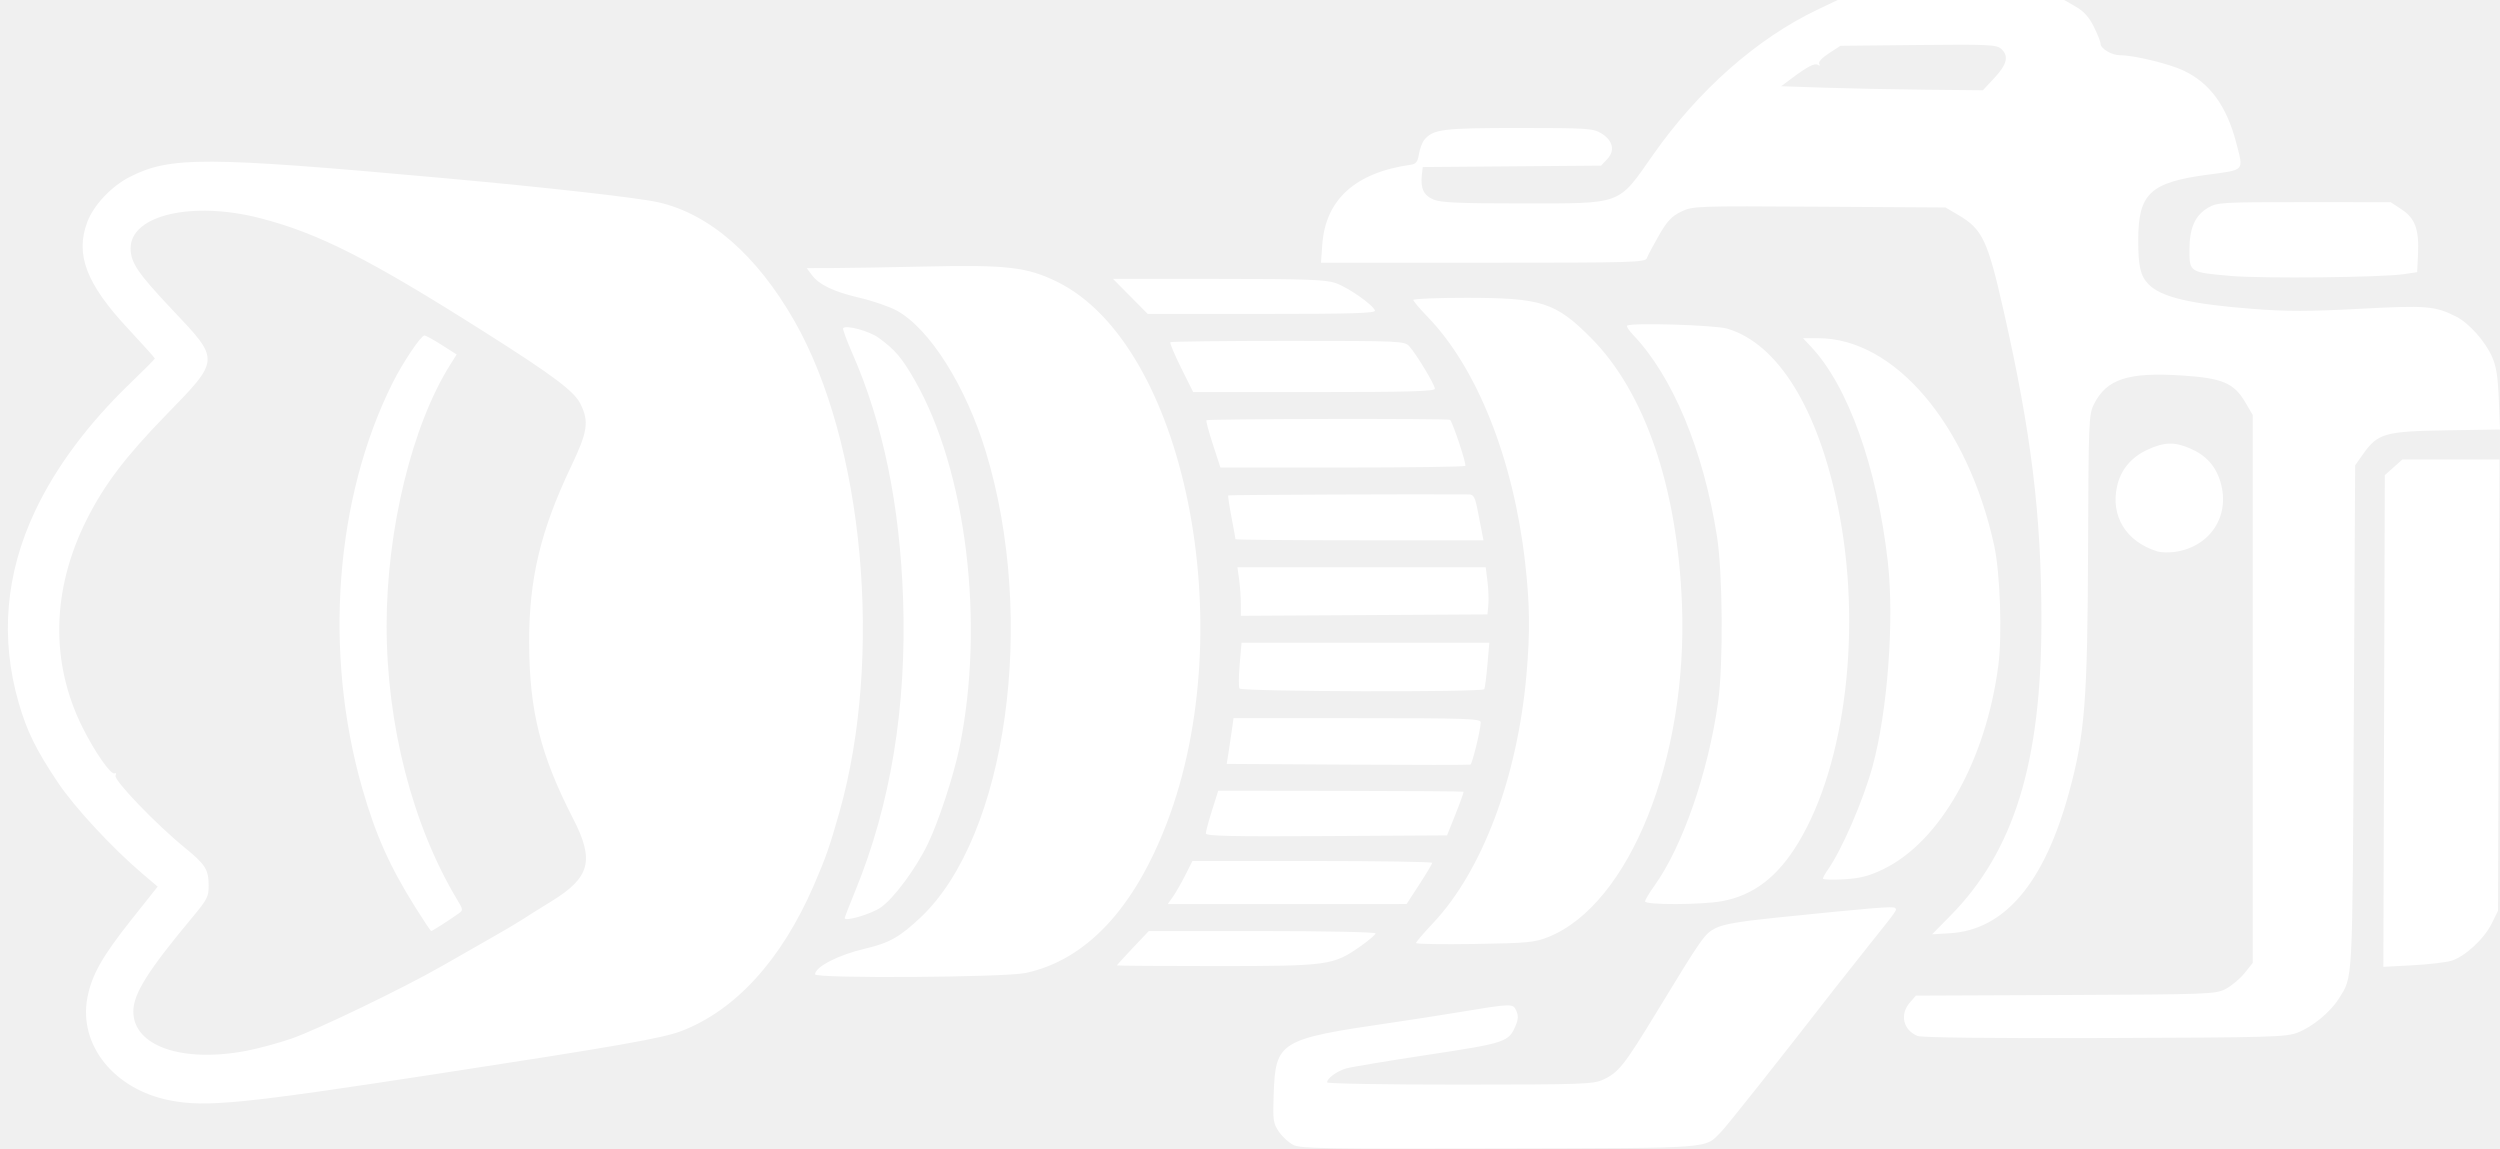
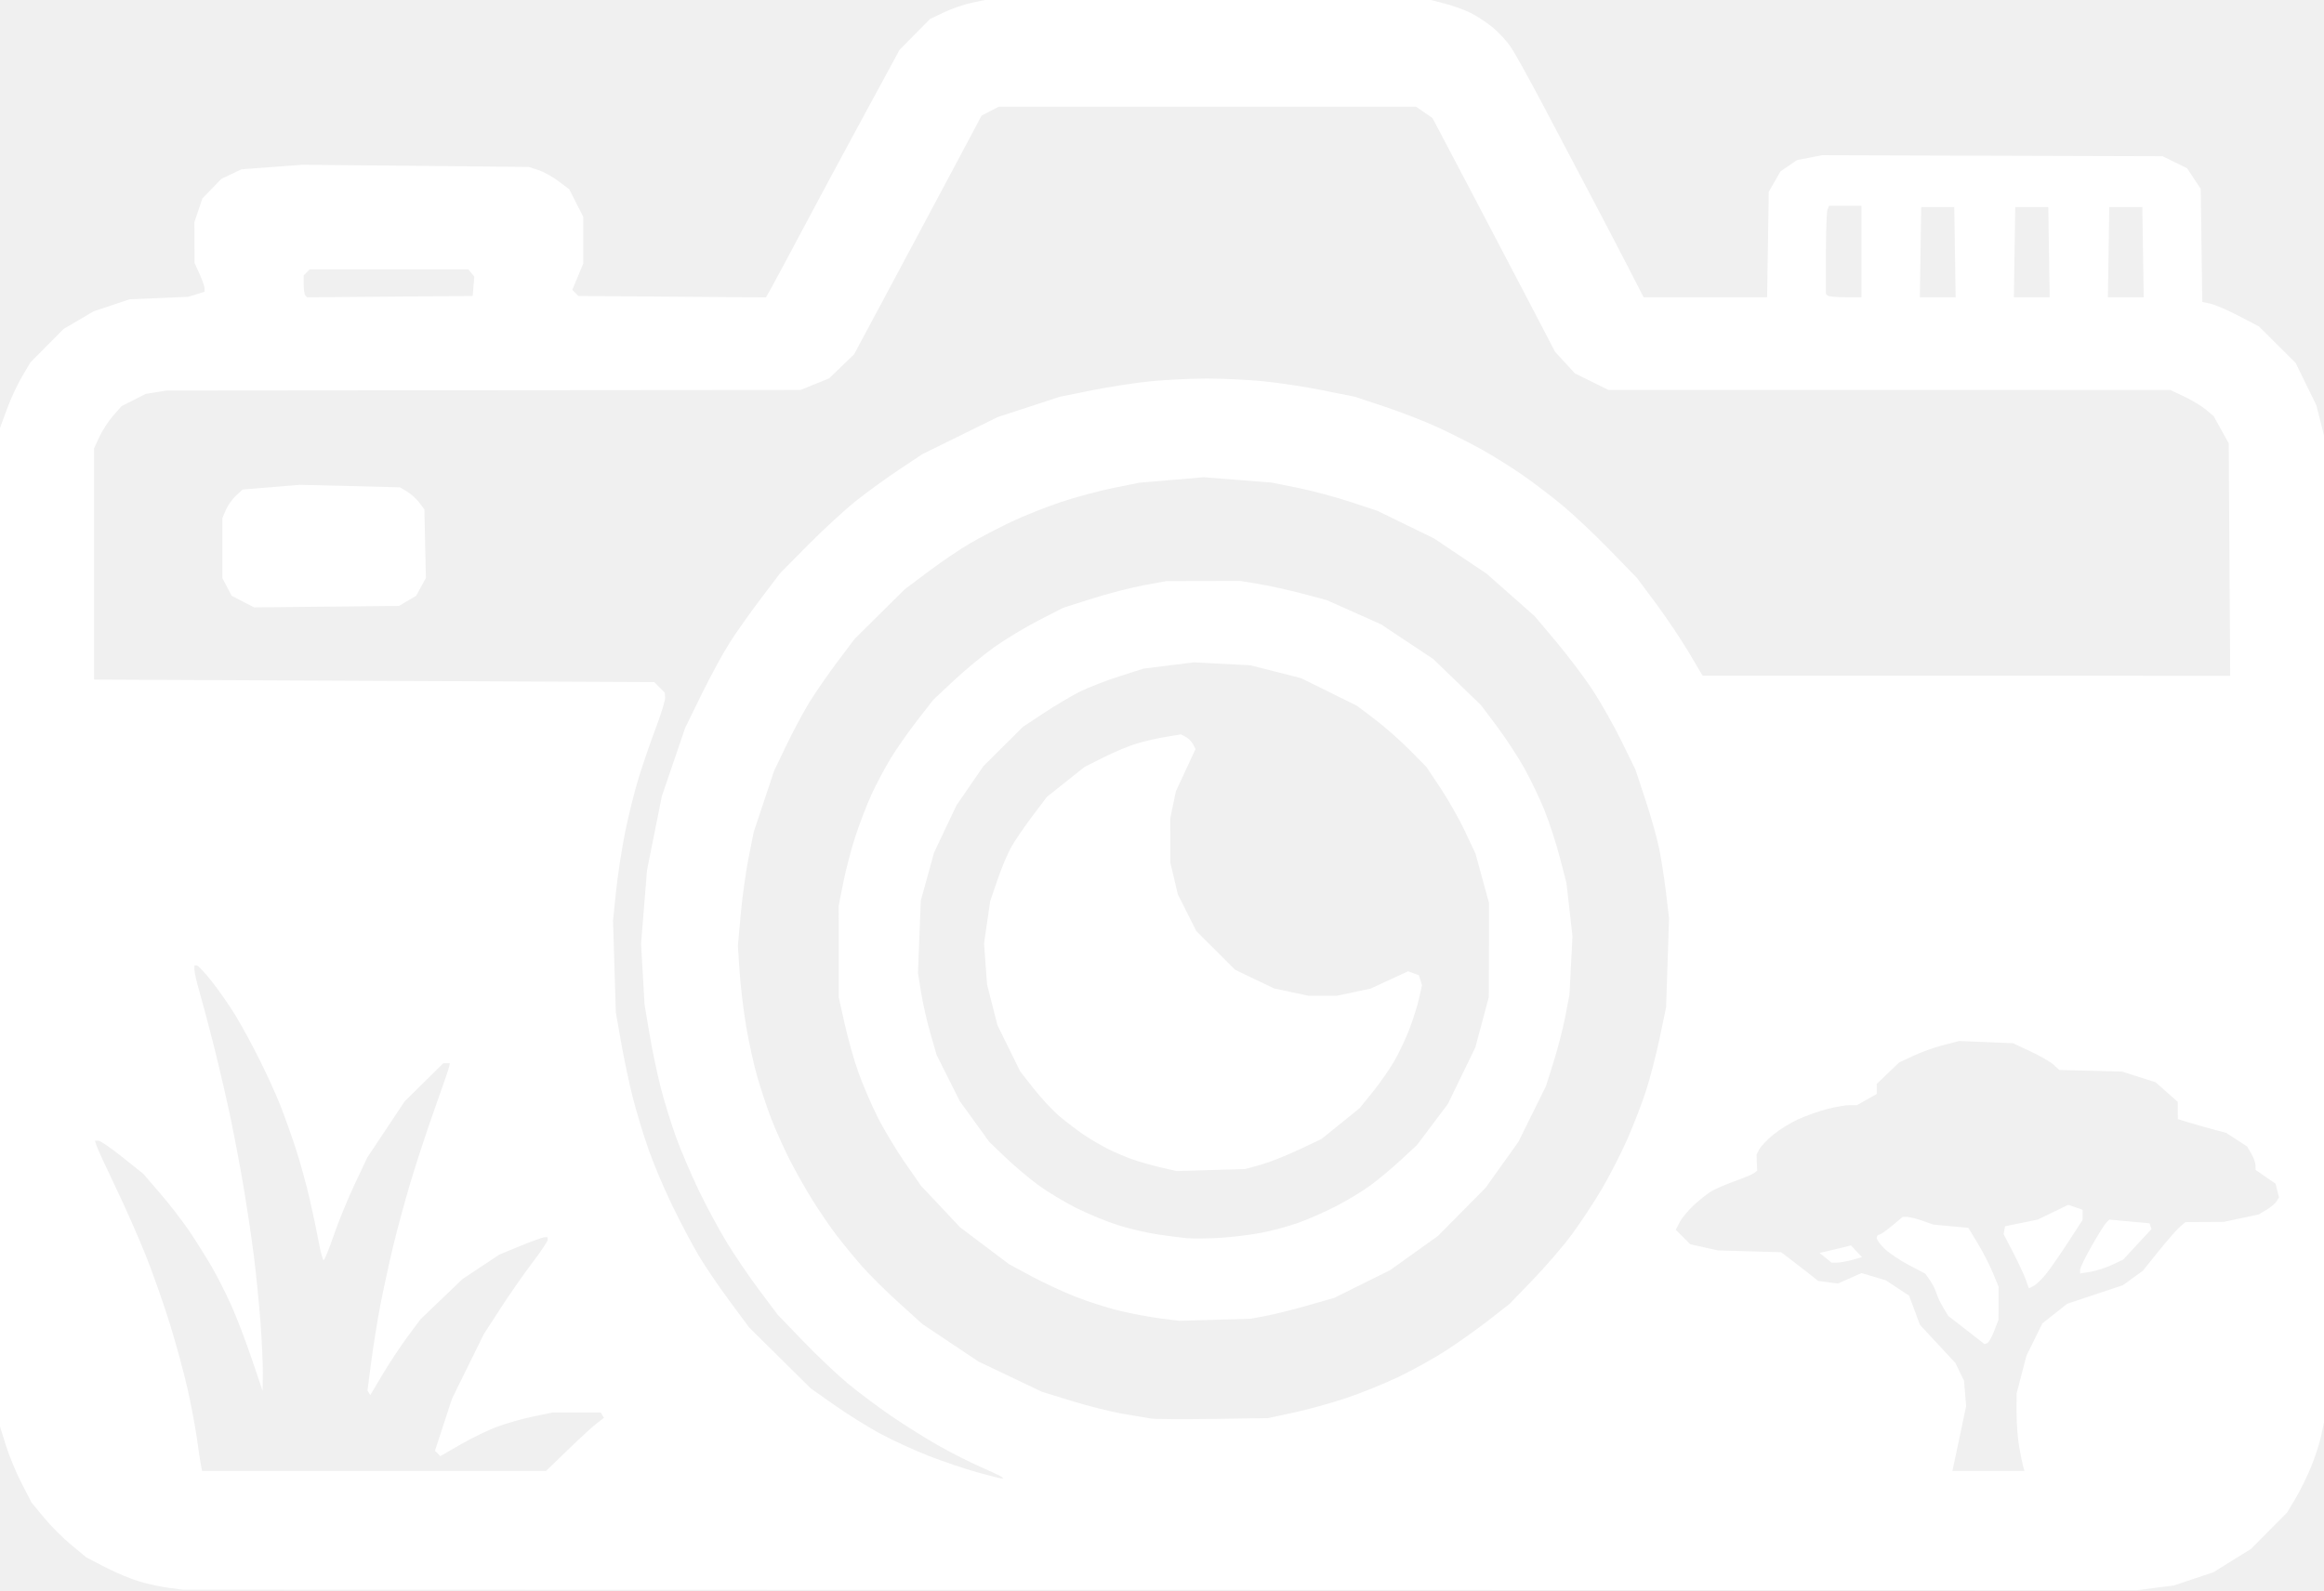
- <svg xmlns="http://www.w3.org/2000/svg" viewBox="-70.267 50.139 245.456 112.811">
-   <path fill="#ffffff" d="m 56.714,162.552 c -0.442,-0.223 -1.078,-0.806 -1.414,-1.296 -0.559,-0.816 -0.603,-1.119 -0.517,-3.617 0.182,-5.272 0.518,-5.478 11.597,-7.093 1.819,-0.265 4.736,-0.72 6.482,-1.009 5.344,-0.887 5.413,-0.889 5.742,-0.168 0.21,0.46 0.2,0.834 -0.037,1.406 -0.695,1.678 -0.934,1.759 -8.616,2.924 -3.93,0.596 -7.548,1.198 -8.04,1.34 -0.912,0.262 -1.881,0.968 -1.881,1.372 0,0.123 5.864,0.221 13.031,0.218 12.119,-0.005 13.105,-0.04 14.089,-0.496 1.489,-0.689 2.069,-1.421 5.166,-6.51 4.589,-7.544 4.771,-7.802 5.872,-8.363 0.74,-0.377 2.327,-0.653 5.837,-1.013 9.536,-0.978 11.585,-1.146 11.764,-0.967 0.213,0.213 0.299,0.09 -2.525,3.625 -1.208,1.512 -2.705,3.405 -3.326,4.205 -5.492,7.075 -10.671,13.608 -11.239,14.176 -1.654,1.654 -0.423,1.562 -21.736,1.62 -16.997,0.046 -19.548,0.002 -20.25,-0.352 z m -110.266,-4.369 c -5.498,-1.054 -9.038,-5.461 -8.129,-10.122 0.435,-2.231 1.457,-4.029 4.383,-7.712 l 2.51,-3.159 -1.527,-1.299 c -2.957,-2.517 -6.636,-6.487 -8.26,-8.914 -2.158,-3.225 -3.042,-5.02 -3.851,-7.813 -1.841,-6.352 -1.3,-12.711 1.604,-18.853 2.039,-4.313 5.201,-8.558 9.344,-12.545 1.328,-1.278 2.415,-2.372 2.415,-2.43 0,-0.058 -1.195,-1.389 -2.656,-2.956 -4.086,-4.384 -5.179,-7.258 -3.975,-10.452 0.621,-1.648 2.362,-3.497 4.154,-4.411 3.977,-2.029 7.347,-2.017 30.787,0.104 10.244,0.927 19.154,1.931 21.134,2.382 5.016,1.141 9.647,5.178 13.334,11.621 6.835,11.946 8.764,32.992 4.426,48.286 -0.962,3.391 -1.34,4.472 -2.51,7.167 -3.163,7.288 -7.662,12.238 -12.982,14.287 -1.859,0.716 -6.29,1.493 -24.062,4.22 -19.158,2.939 -22.587,3.28 -26.138,2.6 z m 7.472,-4.871 c 1.19,-0.226 3.197,-0.77 4.461,-1.211 2.535,-0.883 11.006,-4.97 14.734,-7.109 1.31,-0.751 3.453,-1.975 4.763,-2.718 1.31,-0.743 2.679,-1.55 3.043,-1.793 0.364,-0.243 1.694,-1.076 2.955,-1.851 3.804,-2.338 4.242,-4.008 2.128,-8.113 -3.212,-6.238 -4.298,-10.583 -4.318,-17.276 -0.019,-6.242 1.106,-10.976 4.102,-17.268 1.646,-3.457 1.793,-4.412 0.947,-6.159 -0.603,-1.246 -2.641,-2.777 -9.387,-7.052 -11.352,-7.194 -16.327,-9.719 -22.071,-11.201 -6.659,-1.718 -12.725,-0.307 -12.72,2.958 0.002,1.407 0.713,2.454 4.1,6.037 4.712,4.984 4.721,4.84 -0.653,10.362 -3.977,4.087 -6.071,6.857 -7.795,10.311 -3.412,6.836 -3.544,13.977 -0.378,20.323 1.226,2.457 2.812,4.722 3.157,4.509 0.131,-0.081 0.171,0.028 0.089,0.243 -0.17,0.444 4.006,4.788 6.77,7.04 2.06,1.679 2.36,2.15 2.372,3.727 0.009,1.089 -0.141,1.387 -1.523,3.043 -4.432,5.308 -5.868,7.589 -5.873,9.327 -0.01,3.399 4.78,5.07 11.098,3.872 z m 16.601,-14.076 c -2.54,-4.053 -3.909,-7.12 -5.218,-11.684 -3.822,-13.328 -2.683,-28.52 2.989,-39.844 0.984,-1.965 2.773,-4.63 3.109,-4.63 0.137,0 0.906,0.42 1.709,0.933 l 1.459,0.933 -0.628,0.995 c -3.743,5.93 -6.249,16.2 -6.249,25.613 0,9.746 2.539,19.613 6.927,26.919 0.61,1.016 0.61,1.023 0.084,1.399 -0.869,0.621 -2.53,1.681 -2.634,1.681 -0.053,0 -0.75,-1.042 -1.548,-2.315 z m 147.477,12.615 c -1.41,-0.574 -1.765,-2.119 -0.752,-3.278 l 0.595,-0.681 14.684,-0.061 c 14.098,-0.059 14.726,-0.082 15.719,-0.59 0.569,-0.291 1.403,-0.987 1.852,-1.546 l 0.817,-1.017 V 117.781 90.884 l -0.739,-1.257 c -1.103,-1.876 -2.24,-2.361 -6.14,-2.617 -5.366,-0.353 -7.473,0.332 -8.722,2.833 -0.494,0.989 -0.522,1.7 -0.567,14.138 -0.053,14.952 -0.309,18.234 -1.865,23.945 -2.428,8.908 -6.33,13.522 -11.707,13.842 l -1.746,0.104 1.79,-1.814 c 6.269,-6.354 8.956,-15.084 8.948,-29.073 -0.006,-10.266 -0.985,-18.28 -3.702,-30.288 -1.583,-6.996 -2.081,-8.052 -4.465,-9.453 l -1.248,-0.734 -12.397,-0.076 c -12.192,-0.075 -12.417,-0.067 -13.563,0.488 -0.928,0.449 -1.372,0.922 -2.179,2.325 -0.558,0.968 -1.088,1.969 -1.179,2.224 -0.155,0.434 -1.163,0.463 -16.084,0.463 H 59.43 l 0.128,-1.786 c 0.317,-4.419 3.253,-7.069 8.674,-7.831 0.529,-0.074 0.692,-0.284 0.816,-1.045 0.085,-0.524 0.323,-1.155 0.529,-1.404 0.868,-1.047 1.799,-1.164 9.296,-1.163 6.709,9.19e-4 7.279,0.038 8.071,0.521 1.151,0.702 1.382,1.691 0.592,2.532 l -0.604,0.643 -8.755,0.07 -8.755,0.07 -0.087,0.76 c -0.152,1.328 0.178,2.029 1.146,2.433 0.719,0.3 2.521,0.379 8.656,0.377 9.995,-0.003 9.399,0.218 12.912,-4.792 4.425,-6.31 10.169,-11.386 16.081,-14.209 l 2.038,-0.973 h 11.113 11.113 l 1.125,0.645 c 0.801,0.459 1.316,1.027 1.786,1.97 0.363,0.729 0.661,1.474 0.661,1.656 0,0.502 1.085,1.154 1.922,1.154 1.362,0 4.805,0.832 6.23,1.506 2.6,1.229 4.242,3.487 5.185,7.131 0.717,2.769 0.871,2.599 -2.797,3.089 -5.674,0.758 -6.836,1.852 -6.836,6.437 0,2.559 0.214,3.49 0.988,4.3 1.229,1.286 4.106,1.969 10.302,2.445 3.316,0.255 5.486,0.253 10.431,-0.011 6.593,-0.351 7.442,-0.282 9.516,0.776 1.243,0.634 2.818,2.402 3.5,3.928 0.412,0.921 0.576,1.954 0.664,4.184 l 0.118,2.961 -5.258,0.082 c -6.03,0.094 -6.745,0.296 -8.169,2.311 l -0.794,1.124 -0.133,24.782 c -0.143,26.557 -0.078,25.349 -1.477,27.588 -0.823,1.316 -2.579,2.762 -4.043,3.329 -1.129,0.437 -2.621,0.479 -18.953,0.531 -11.116,0.036 -17.965,-0.04 -18.365,-0.203 z m 7.564,-94.077 c 1.24,-1.331 1.424,-2.141 0.646,-2.844 -0.448,-0.405 -1.252,-0.442 -8.136,-0.372 l -7.639,0.078 -1.134,0.737 c -0.669,0.434 -1.059,0.859 -0.951,1.033 0.114,0.184 0.063,0.222 -0.134,0.1 -0.323,-0.199 -1.016,0.165 -2.675,1.406 l -0.926,0.693 4.233,0.143 c 2.328,0.078 6.785,0.168 9.903,0.198 l 5.67,0.056 z M 9.759,145.805 c 0,-0.74 2.309,-1.923 4.942,-2.534 2.335,-0.542 3.404,-1.147 5.449,-3.085 8.439,-8.001 11.394,-29.218 6.368,-45.714 C 24.551,88.017 20.989,82.383 17.766,80.629 17.05,80.239 15.412,79.675 14.126,79.375 11.562,78.777 10.146,78.096 9.416,77.108 l -0.475,-0.644 2.724,-0.009 c 1.498,-0.005 5.525,-0.072 8.948,-0.148 7.996,-0.179 9.977,0.052 12.929,1.507 12.505,6.161 18.117,33.838 10.767,53.097 -3.234,8.474 -7.97,13.505 -13.895,14.761 -2.046,0.434 -20.655,0.553 -20.655,0.132 z m 29.634,-0.879 c 2.19e-4,-0.036 0.704,-0.81 1.565,-1.72 l 1.565,-1.654 h 11.135 c 6.124,0 11.135,0.102 11.135,0.226 0,0.124 -0.685,0.706 -1.521,1.293 -2.646,1.855 -3.123,1.92 -14.137,1.92 -5.358,0 -9.741,-0.03 -9.741,-0.066 z m 124.414,-23.995 0.072,-24.137 0.864,-0.772 0.864,-0.772 h 4.766 4.766 l -0.073,22.159 -0.073,22.159 -0.627,1.262 c -0.751,1.513 -2.647,3.254 -3.971,3.646 -0.527,0.156 -2.241,0.353 -3.808,0.438 l -2.85,0.153 z m -95.046,21.797 c 0,-0.102 0.755,-0.986 1.679,-1.964 4.82,-5.11 8.277,-14.296 9.161,-24.346 0.372,-4.224 0.338,-6.957 -0.136,-11.113 -1.151,-10.086 -4.712,-19.046 -9.559,-24.05 -0.775,-0.8 -1.409,-1.55 -1.409,-1.667 0,-0.116 2.351,-0.21 5.226,-0.209 7.367,0.004 8.739,0.445 12.201,3.92 5.3,5.319 8.487,14.618 8.947,26.107 0.608,15.164 -5.163,29.548 -13.133,32.737 -1.325,0.53 -2.021,0.596 -7.221,0.678 -3.165,0.05 -5.755,0.009 -5.755,-0.093 z m -56.092,-2.448 c 0,-0.08 0.467,-1.285 1.038,-2.678 3.474,-8.474 5.048,-18.062 4.695,-28.593 -0.31,-9.248 -1.98,-17.352 -4.981,-24.171 -0.57,-1.295 -0.978,-2.414 -0.907,-2.485 0.327,-0.327 2.592,0.298 3.506,0.966 1.606,1.174 2.264,1.95 3.521,4.146 5.085,8.887 6.909,23.908 4.386,36.121 -0.565,2.737 -2.067,7.291 -3.113,9.443 -1.177,2.421 -3.334,5.328 -4.605,6.207 -0.937,0.648 -3.541,1.416 -3.541,1.045 z m 32.227,-2.101 c 0.282,-0.4 0.828,-1.353 1.213,-2.117 l 0.7,-1.389 h 11.77 c 6.473,0 11.77,0.082 11.77,0.181 0,0.1 -0.566,1.051 -1.257,2.113 l -1.257,1.932 -11.726,0.003 -11.726,0.003 z M 91.251,138.642 c 0,-0.145 0.413,-0.839 0.918,-1.541 2.755,-3.834 5.289,-11.147 6.251,-18.038 0.517,-3.704 0.456,-12.668 -0.11,-16.26 -1.339,-8.491 -4.352,-15.721 -8.252,-19.806 -0.391,-0.41 -0.65,-0.806 -0.576,-0.88 0.32,-0.32 8.647,-0.07 9.864,0.296 4.94,1.487 8.851,7.792 10.835,17.468 2.4,11.704 0.817,25.192 -3.871,32.974 -2.035,3.378 -4.393,5.188 -7.511,5.764 -1.98,0.366 -7.548,0.384 -7.548,0.024 z m 17.462,-2.241 c 0,-0.105 0.223,-0.508 0.496,-0.894 1.355,-1.918 3.46,-6.78 4.369,-10.095 1.483,-5.405 2.155,-14.384 1.505,-20.11 -1.051,-9.267 -3.89,-17.233 -7.519,-21.099 l -0.807,-0.86 h 1.479 c 7.511,0 14.698,8.467 17.294,20.373 0.583,2.673 0.792,8.792 0.402,11.774 -1.223,9.366 -5.736,17.333 -11.334,20.009 -1.394,0.666 -2.234,0.879 -3.835,0.973 -1.128,0.066 -2.051,0.034 -2.051,-0.072 z m -60.589,-4.438 c 6.5e-5,-0.183 0.274,-1.201 0.609,-2.262 l 0.609,-1.929 12.008,0.016 c 6.604,0.009 12.038,0.046 12.076,0.083 0.037,0.037 -0.312,1.017 -0.777,2.178 l -0.844,2.11 -11.84,0.069 c -9.384,0.055 -11.84,-3.1e-4 -11.84,-0.265 z m 13.923,-6.752 -11.873,-0.069 0.18,-1.122 c 0.099,-0.617 0.249,-1.628 0.334,-2.246 L 50.842,120.65 h 12.135 c 10.793,0 12.135,0.045 12.135,0.411 0,0.698 -0.824,4.077 -1.013,4.15 -0.098,0.038 -5.521,0.038 -12.051,1.7e-4 z m -10.618,-7.475 c -0.091,-0.148 -0.083,-1.219 0.019,-2.381 l 0.184,-2.113 h 12.164 12.164 l -0.19,2.183 c -0.104,1.201 -0.243,2.272 -0.308,2.381 -0.187,0.314 -23.839,0.245 -24.034,-0.07 z m 0.135,-8.291 c 0,-0.636 -0.076,-1.709 -0.168,-2.384 l -0.168,-1.228 h 12.188 12.188 l 0.173,1.389 c 0.095,0.764 0.134,1.806 0.085,2.315 l -0.088,0.926 -12.105,0.069 -12.105,0.069 z m 89.957,-5.176 c -3.036,-0.95 -4.577,-3.444 -3.934,-6.367 0.358,-1.628 1.373,-2.856 2.978,-3.604 1.635,-0.761 2.658,-0.796 4.176,-0.141 1.59,0.686 2.533,1.725 3.005,3.313 0.988,3.323 -1.016,6.375 -4.504,6.86 -0.582,0.081 -1.357,0.054 -1.722,-0.06 z m -90.486,-1.191 c 0,-0.06 -0.177,-1.034 -0.393,-2.164 -0.216,-1.13 -0.358,-2.091 -0.314,-2.135 0.059,-0.059 19.327,-0.136 23.624,-0.095 0.474,0.004 0.608,0.256 0.879,1.659 0.176,0.909 0.373,1.922 0.438,2.249 l 0.118,0.595 H 63.21 c -6.697,0 -12.176,-0.049 -12.176,-0.109 z m -2.218,-9.305 c -0.407,-1.248 -0.692,-2.317 -0.635,-2.374 0.138,-0.139 23.781,-0.18 23.92,-0.041 0.283,0.283 1.639,4.381 1.497,4.523 -0.089,0.089 -5.536,0.163 -12.102,0.163 H 49.556 Z m -3.122,-7.52 c -0.652,-1.31 -1.127,-2.441 -1.054,-2.514 0.072,-0.072 5.273,-0.132 11.556,-0.132 11.089,0 11.438,0.016 11.903,0.529 0.698,0.772 2.513,3.781 2.513,4.167 1.17e-4,0.26 -2.549,0.331 -11.866,0.331 H 46.881 Z m -4.979,-7.011 -1.705,-1.72 h 10.33 c 8.521,0 10.535,0.07 11.502,0.4 1.229,0.419 3.7,2.142 3.886,2.709 0.085,0.261 -2.252,0.331 -11.1,0.331 H 42.42 Z M 148.798,77.234 c -4.092,-0.352 -4.101,-0.357 -4.101,-2.549 5e-4,-2.172 0.55,-3.407 1.852,-4.164 0.879,-0.511 1.355,-0.538 9.417,-0.535 l 8.491,0.004 1.088,0.72 c 1.318,0.872 1.713,1.972 1.593,4.432 l -0.084,1.72 -1.323,0.196 c -2.183,0.323 -13.811,0.444 -16.933,0.176 z" />
+ <svg xmlns="http://www.w3.org/2000/svg" width="241.961mm" height="165.613mm" viewBox="0 0 241.961 165.613" version="1.1" id="svg1" xml:space="preserve">
+   <defs id="defs1" />
+   <g id="layer1" transform="translate(10.59369,-81.70397)">
+     <path style="fill:#ffffff;fill-opacity:1" d="m 7.001,247.074 c -0.8,-0.104 -2.17,-0.397 -3.043,-0.651 -0.873,-0.254 -2.48,-0.924 -3.572,-1.491 l -1.984,-1.03 -1.561,-1.288 c -0.859,-0.708 -2.141,-1.99 -2.849,-2.849 l -1.288,-1.561 -1.029,-1.984 c -0.566,-1.091 -1.308,-2.877 -1.649,-3.969 l -0.62,-1.984 v -51.991 -51.991 l 0.709,-1.941 c 0.39,-1.067 1.104,-2.608 1.587,-3.424 l 0.879,-1.483 1.72,-1.735 1.72,-1.735 1.572,-0.923 1.572,-0.923 1.868,-0.623 1.868,-0.623 3.043,-0.129 3.043,-0.129 0.86,-0.264 0.86,-0.264 v -0.347 c 0,-0.191 -0.236,-0.866 -0.523,-1.501 l -0.523,-1.153 -0.006,-2.136 -0.006,-2.136 0.418,-1.228 0.418,-1.228 0.982,-1.012 0.982,-1.012 1.047,-0.5 1.047,-0.5 3.175,-0.236 3.175,-0.236 11.774,0.113 11.774,0.113 0.986,0.313 c 0.542,0.172 1.495,0.696 2.117,1.164 l 1.131,0.851 0.728,1.435 0.728,1.435 v 2.431 2.431 l -0.57,1.371 -0.57,1.371 0.318,0.318 0.318,0.318 9.76,0.075 9.76,0.075 0.639,-1.134 c 0.351,-0.624 1.742,-3.217 3.091,-5.764 1.349,-2.547 4.194,-7.84 6.323,-11.763 l 3.871,-7.133 1.587,-1.604 1.587,-1.604 1.455,-0.691 c 0.8,-0.38 2.086,-0.824 2.857,-0.986 l 1.402,-0.295 h 23.215 23.215 l 1.519,0.396 c 0.835,0.218 2.021,0.649 2.635,0.958 0.614,0.309 1.622,0.972 2.24,1.473 0.618,0.501 1.466,1.409 1.884,2.019 0.418,0.609 1.923,3.31 3.343,6.003 1.421,2.692 3.681,6.978 5.022,9.525 1.342,2.547 3.127,5.97 3.968,7.607 l 1.529,2.977 h 6.429 6.429 l 0.085,-5.49 0.085,-5.49 0.609,-1.063 0.609,-1.063 0.86,-0.589 0.86,-0.589 1.309,-0.255 1.309,-0.255 17.727,0.054 17.727,0.054 1.274,0.627 1.274,0.627 0.71,1.072 0.71,1.072 0.08,5.889 0.08,5.889 0.846,0.177 c 0.465,0.098 1.792,0.671 2.948,1.275 l 2.102,1.097 1.912,1.901 1.912,1.901 1.077,2.2 1.077,2.2 0.4,1.577 0.4,1.577 v 51.393 51.393 l -0.299,1.392 c -0.164,0.766 -0.631,2.208 -1.036,3.205 -0.406,0.997 -1.135,2.481 -1.62,3.298 l -0.882,1.484 -1.88,1.895 -1.88,1.895 -1.957,1.216 -1.957,1.216 -2.054,0.687 -2.054,0.687 -1.915,0.249 -1.915,0.249 -101.732,-0.026 -101.732,-0.026 z M 93.711,235.53 c -0.089,-0.089 -1.069,-0.556 -2.177,-1.038 -1.109,-0.482 -3.11,-1.495 -4.446,-2.252 -1.337,-0.757 -3.562,-2.153 -4.944,-3.103 -1.382,-0.95 -3.41,-2.471 -4.505,-3.381 -1.095,-0.91 -3.179,-2.887 -4.63,-4.394 l -2.638,-2.74 -1.885,-2.512 c -1.037,-1.381 -2.574,-3.643 -3.416,-5.025 -0.842,-1.382 -2.174,-3.861 -2.961,-5.507 -0.787,-1.647 -1.837,-4.118 -2.335,-5.493 -0.498,-1.374 -1.202,-3.659 -1.567,-5.076 -0.364,-1.417 -0.894,-3.946 -1.177,-5.62 l -0.515,-3.043 -0.182,-3.175 -0.182,-3.175 0.31,-3.836 0.31,-3.836 0.767,-3.836 0.767,-3.836 1.219,-3.572 1.219,-3.572 1.681,-3.44 c 0.924,-1.892 2.25,-4.333 2.947,-5.424 0.696,-1.091 2.165,-3.169 3.265,-4.618 l 1.999,-2.633 2.91,-2.94 c 1.601,-1.617 3.863,-3.696 5.027,-4.62 1.164,-0.924 3.188,-2.39 4.498,-3.259 l 2.381,-1.579 3.916,-1.927 3.916,-1.927 3.228,-1.055 3.228,-1.055 3.307,-0.671 c 1.819,-0.369 4.608,-0.797 6.198,-0.952 1.59,-0.155 4.218,-0.281 5.841,-0.281 1.623,0 4.251,0.126 5.841,0.281 1.59,0.155 4.378,0.579 6.198,0.944 l 3.307,0.663 3.113,1.032 c 1.712,0.568 4.213,1.54 5.556,2.16 1.344,0.62 3.395,1.657 4.56,2.304 1.164,0.647 3.069,1.835 4.233,2.64 1.164,0.805 3.069,2.257 4.233,3.226 1.164,0.969 3.375,3.057 4.914,4.64 l 2.797,2.879 1.973,2.652 c 1.085,1.459 2.625,3.751 3.421,5.093 l 1.447,2.441 27.461,1.8e-4 27.461,1.7e-4 -0.076,-12.105 -0.076,-12.105 -0.782,-1.411 -0.782,-1.411 -0.806,-0.682 c -0.443,-0.375 -1.461,-0.99 -2.261,-1.366 l -1.455,-0.684 -29.241,-9.5e-4 -29.241,-9.5e-4 -1.748,-0.86 -1.748,-0.86 -1.036,-1.125 -1.036,-1.125 -2.549,-4.895 c -1.402,-2.692 -4.273,-8.169 -6.38,-12.171 l -3.831,-7.276 -0.859,-0.595 -0.859,-0.595 -21.723,4.1e-4 -21.723,4.1e-4 -0.891,0.463 -0.891,0.463 -3.026,5.689 c -1.664,3.129 -4.653,8.725 -6.641,12.435 l -3.615,6.747 -1.3,1.251 -1.3,1.251 -1.486,0.601 -1.486,0.601 -32.987,0.029 -32.987,0.029 -1.1,0.176 -1.1,0.176 -1.259,0.638 -1.259,0.638 -0.874,0.996 c -0.481,0.548 -1.125,1.538 -1.431,2.2 l -0.557,1.204 v 12.039 12.039 l 29.163,0.132 29.163,0.132 0.549,0.55 0.549,0.55 0.034,0.509 c 0.019,0.28 -0.416,1.699 -0.966,3.155 -0.55,1.455 -1.35,3.777 -1.778,5.159 -0.428,1.382 -1.066,3.942 -1.418,5.689 -0.352,1.746 -0.78,4.534 -0.951,6.195 l -0.312,3.02 0.146,4.785 0.146,4.785 0.547,3.11 c 0.301,1.711 0.844,4.28 1.206,5.709 0.362,1.429 1.09,3.84 1.617,5.356 0.527,1.517 1.653,4.186 2.502,5.932 0.849,1.746 2.079,4.076 2.732,5.178 0.653,1.102 2.107,3.245 3.231,4.763 l 2.043,2.76 3.209,3.175 3.209,3.175 2.442,1.72 c 1.343,0.946 3.484,2.285 4.758,2.976 1.274,0.691 3.566,1.743 5.094,2.338 1.528,0.595 3.79,1.361 5.027,1.701 1.237,0.341 2.358,0.628 2.491,0.639 l 0.243,0.019 z m -79.017,-91.175 -1.171,-0.606 -0.483,-0.922 -0.483,-0.922 v -3.121 -3.121 l 0.363,-0.851 c 0.2,-0.468 0.674,-1.138 1.054,-1.488 l 0.691,-0.637 2.981,-0.246 2.981,-0.246 5.208,0.13 5.208,0.13 0.745,0.445 c 0.41,0.245 0.983,0.762 1.274,1.15 l 0.529,0.705 0.078,3.572 0.078,3.572 -0.505,0.926 -0.505,0.926 -0.896,0.529 -0.896,0.529 -7.541,0.076 -7.541,0.076 z m 33.83,88.348 c 1.246,-1.208 2.604,-2.453 3.016,-2.768 l 0.75,-0.572 -0.17,-0.275 -0.17,-0.275 h -2.509 -2.509 l -2.023,0.418 c -1.113,0.23 -2.804,0.71 -3.759,1.067 -0.955,0.357 -2.673,1.191 -3.818,1.853 l -2.082,1.204 -0.279,-0.279 -0.279,-0.279 0.89,-2.72 0.89,-2.72 1.657,-3.363 1.657,-3.363 1.747,-2.693 c 0.961,-1.481 2.455,-3.622 3.319,-4.758 0.865,-1.136 1.572,-2.191 1.572,-2.345 v -0.28 l -0.331,0.005 c -0.182,0.003 -1.31,0.408 -2.507,0.901 l -2.176,0.896 -1.925,1.277 -1.925,1.277 -2.19,2.098 -2.19,2.098 -1.337,1.803 c -0.735,0.992 -1.91,2.767 -2.611,3.946 l -1.274,2.143 -0.147,-0.238 -0.147,-0.238 0.389,-2.974 c 0.214,-1.636 0.633,-4.246 0.93,-5.801 0.297,-1.555 0.884,-4.273 1.304,-6.04 0.42,-1.767 1.256,-4.863 1.859,-6.879 0.603,-2.017 1.735,-5.452 2.514,-7.635 0.78,-2.183 1.454,-4.147 1.497,-4.366 l 0.079,-0.397 h -0.336 -0.336 l -2.01,1.984 -2.01,1.984 -1.945,2.92 -1.945,2.92 -1.319,2.797 c -0.726,1.539 -1.712,3.945 -2.191,5.348 -0.479,1.403 -0.948,2.551 -1.04,2.551 -0.093,1.6e-4 -0.314,-0.803 -0.492,-1.786 -0.178,-0.982 -0.61,-3.036 -0.961,-4.564 -0.351,-1.528 -1.009,-3.909 -1.463,-5.292 -0.454,-1.382 -1.171,-3.394 -1.595,-4.47 -0.423,-1.076 -1.399,-3.219 -2.168,-4.763 -0.769,-1.543 -1.91,-3.64 -2.535,-4.658 -0.625,-1.019 -1.727,-2.596 -2.448,-3.506 -0.721,-0.91 -1.42,-1.654 -1.553,-1.654 h -0.242 v 0.464 c 0,0.255 0.241,1.297 0.536,2.315 0.295,1.018 0.947,3.472 1.449,5.453 0.502,1.981 1.266,5.255 1.697,7.276 0.431,2.021 1.083,5.461 1.449,7.643 0.366,2.183 0.845,5.397 1.064,7.144 0.219,1.746 0.522,4.776 0.673,6.734 0.151,1.957 0.266,4.398 0.254,5.424 l -0.021,1.865 -1.119,-3.307 c -0.616,-1.819 -1.565,-4.308 -2.109,-5.532 -0.544,-1.224 -1.48,-3.069 -2.079,-4.101 -0.599,-1.032 -1.652,-2.71 -2.341,-3.728 -0.688,-1.019 -2.043,-2.771 -3.011,-3.894 l -1.759,-2.041 -2.161,-1.729 c -1.188,-0.951 -2.322,-1.729 -2.519,-1.729 h -0.359 l 0.165,0.521 c 0.091,0.287 0.981,2.221 1.978,4.299 0.997,2.078 2.416,5.293 3.155,7.144 0.738,1.851 1.869,5.066 2.513,7.144 0.644,2.078 1.476,5.148 1.849,6.821 0.374,1.673 0.809,3.995 0.967,5.159 0.158,1.164 0.343,2.385 0.41,2.712 l 0.122,0.595 h 17.903 17.903 z m 151.524,1.733 c -0.074,-0.255 -0.261,-1.169 -0.415,-2.033 -0.154,-0.863 -0.277,-2.471 -0.275,-3.572 l 0.005,-2.002 0.509,-1.96 0.509,-1.961 0.831,-1.689 0.831,-1.689 1.294,-1.023 1.294,-1.023 2.9,-0.966 2.9,-0.966 1.038,-0.752 1.038,-0.752 1.671,-2.077 c 0.919,-1.142 1.918,-2.282 2.221,-2.534 l 0.55,-0.457 1.984,-0.011 1.984,-0.011 1.814,-0.384 1.814,-0.384 0.804,-0.471 c 0.442,-0.259 0.923,-0.661 1.069,-0.893 l 0.265,-0.422 -0.178,-0.71 -0.178,-0.71 -1.041,-0.72 -1.041,-0.72 -0.01,-0.488 c -0.006,-0.269 -0.205,-0.818 -0.443,-1.221 l -0.433,-0.733 -1.089,-0.708 -1.089,-0.708 -1.455,-0.388 c -0.8,-0.214 -1.931,-0.536 -2.514,-0.717 l -1.058,-0.329 -0.009,-0.898 -0.009,-0.898 -1.15,-1.02 -1.15,-1.02 -1.752,-0.558 -1.752,-0.558 -3.267,-0.082 -3.267,-0.082 -0.569,-0.534 c -0.313,-0.294 -1.396,-0.921 -2.405,-1.393 l -1.836,-0.859 -2.797,-0.115 -2.797,-0.115 -1.661,0.425 c -0.913,0.234 -2.325,0.74 -3.136,1.123 l -1.475,0.698 -1.16,1.112 -1.16,1.112 v 0.526 0.526 l -1.028,0.578 -1.028,0.578 h -0.768 c -0.423,0 -1.478,0.184 -2.345,0.409 -0.867,0.225 -2.223,0.705 -3.014,1.066 -0.79,0.361 -1.951,1.078 -2.58,1.593 -0.629,0.515 -1.28,1.193 -1.448,1.507 l -0.305,0.57 0.032,0.843 0.032,0.843 -0.322,0.245 c -0.177,0.135 -1.085,0.516 -2.018,0.848 -0.933,0.332 -2.034,0.809 -2.447,1.06 -0.413,0.251 -1.226,0.896 -1.807,1.434 -0.581,0.537 -1.241,1.335 -1.467,1.771 l -0.411,0.794 0.751,0.751 0.751,0.751 1.443,0.322 1.443,0.322 3.288,0.094 3.288,0.094 0.982,0.741 c 0.54,0.408 1.408,1.079 1.928,1.493 l 0.946,0.751 1.029,0.138 1.029,0.138 1.23,-0.544 1.23,-0.544 1.268,0.377 1.268,0.377 1.21,0.801 1.21,0.801 0.566,1.519 0.566,1.519 1.842,1.984 1.842,1.984 0.452,0.926 0.452,0.926 0.108,1.323 0.108,1.323 -0.586,2.778 c -0.322,1.528 -0.644,3.046 -0.715,3.373 l -0.129,0.595 h 3.753 3.753 z m -5.915,-14.221 -1.885,-1.464 -0.518,-0.855 c -0.285,-0.471 -0.607,-1.153 -0.715,-1.517 -0.108,-0.364 -0.414,-0.969 -0.678,-1.345 l -0.481,-0.684 -1.667,-0.873 c -0.917,-0.48 -2.054,-1.238 -2.527,-1.683 -0.473,-0.446 -0.86,-0.965 -0.86,-1.155 0,-0.19 0.108,-0.345 0.24,-0.345 0.132,0 0.738,-0.417 1.348,-0.926 l 1.108,-0.926 h 0.471 c 0.259,0 0.979,0.179 1.601,0.399 l 1.13,0.399 1.818,0.169 1.818,0.169 0.972,1.601 c 0.535,0.88 1.244,2.262 1.577,3.07 l 0.605,1.47 -0.008,1.72 -0.008,1.72 -0.449,1.169 c -0.247,0.643 -0.574,1.211 -0.728,1.262 l -0.279,0.093 z m 6.2,-5.208 c -0.171,-0.483 -0.765,-1.757 -1.319,-2.832 l -1.007,-1.954 0.079,-0.404 0.079,-0.404 1.696,-0.346 1.696,-0.346 1.593,-0.771 1.593,-0.771 0.745,0.26 0.745,0.26 v 0.529 0.529 l -1.489,2.29 c -0.819,1.259 -1.843,2.738 -2.275,3.286 -0.432,0.548 -1.019,1.122 -1.305,1.275 l -0.52,0.278 z m 5.636,-1.049 c 0,-0.204 0.541,-1.321 1.202,-2.481 0.661,-1.161 1.347,-2.256 1.524,-2.434 l 0.322,-0.324 2.093,0.192 2.093,0.192 0.1,0.302 0.1,0.302 -1.47,1.588 -1.47,1.588 -1.173,0.552 c -0.645,0.303 -1.656,0.629 -2.246,0.723 l -1.073,0.172 z m -26.495,-1.262 -0.625,-0.507 0.794,-0.18 c 0.437,-0.099 1.171,-0.276 1.633,-0.392 l 0.839,-0.212 0.577,0.614 0.577,0.614 -1.02,0.283 c -0.561,0.156 -1.274,0.284 -1.586,0.285 l -0.566,0.001 z m -55.393,16.127 c 1.455,-0.313 3.896,-0.986 5.424,-1.494 1.528,-0.508 4,-1.507 5.493,-2.219 1.493,-0.712 3.755,-1.972 5.027,-2.799 1.272,-0.827 3.265,-2.248 4.429,-3.157 l 2.117,-1.653 2.414,-2.501 c 1.328,-1.375 3.154,-3.499 4.058,-4.718 0.904,-1.219 2.313,-3.353 3.13,-4.742 0.818,-1.389 2.011,-3.716 2.651,-5.171 0.641,-1.455 1.513,-3.709 1.937,-5.008 0.425,-1.299 1.073,-3.799 1.441,-5.556 l 0.669,-3.194 0.153,-4.638 0.153,-4.638 -0.31,-2.626 c -0.17,-1.444 -0.492,-3.524 -0.715,-4.622 -0.223,-1.098 -0.873,-3.404 -1.444,-5.125 l -1.039,-3.129 -1.45,-2.957 c -0.797,-1.626 -2.155,-4.028 -3.018,-5.338 -0.862,-1.31 -2.57,-3.572 -3.795,-5.027 l -2.227,-2.646 -2.497,-2.206 -2.497,-2.206 -2.744,-1.841 -2.744,-1.841 -2.945,-1.435 -2.945,-1.435 -2.778,-0.919 c -1.528,-0.505 -4.001,-1.167 -5.497,-1.47 l -2.719,-0.55 -3.544,-0.279 -3.544,-0.279 -3.36,0.287 -3.36,0.287 -2.68,0.543 c -1.474,0.298 -3.93,0.959 -5.458,1.468 -1.528,0.509 -3.859,1.437 -5.179,2.063 -1.321,0.625 -3.261,1.639 -4.311,2.253 -1.051,0.614 -3.006,1.939 -4.346,2.946 l -2.435,1.83 -2.607,2.583 -2.607,2.583 -1.791,2.381 c -0.985,1.31 -2.302,3.215 -2.927,4.233 -0.625,1.019 -1.706,3.043 -2.404,4.498 l -1.268,2.646 -1.056,3.175 -1.056,3.175 -0.529,2.646 c -0.291,1.455 -0.663,4.125 -0.826,5.933 l -0.297,3.287 0.178,2.666 c 0.098,1.466 0.402,4.007 0.675,5.645 0.274,1.638 0.8,4.03 1.17,5.314 0.37,1.285 1.018,3.235 1.441,4.334 0.423,1.099 1.264,2.981 1.868,4.183 0.604,1.202 1.702,3.15 2.439,4.33 0.737,1.179 1.868,2.832 2.512,3.673 0.645,0.841 1.81,2.26 2.589,3.153 0.779,0.894 2.526,2.627 3.881,3.853 l 2.464,2.228 2.916,1.95 2.916,1.95 3.301,1.574 3.301,1.574 3.043,0.941 c 1.673,0.518 4.055,1.119 5.292,1.337 1.237,0.218 2.606,0.449 3.043,0.514 0.437,0.065 3.354,0.081 6.482,0.036 l 5.689,-0.083 z m -13.845,-9.81 c -1.066,-0.134 -2.965,-0.488 -4.219,-0.786 -1.254,-0.298 -3.358,-0.969 -4.676,-1.492 -1.318,-0.523 -3.406,-1.497 -4.641,-2.165 l -2.245,-1.214 -2.545,-1.917 -2.545,-1.917 -2.032,-2.16 -2.032,-2.16 -1.679,-2.416 c -0.923,-1.329 -2.215,-3.487 -2.871,-4.797 -0.655,-1.31 -1.554,-3.408 -1.996,-4.662 -0.443,-1.254 -1.08,-3.517 -1.415,-5.027 l -0.61,-2.747 -9.1e-4,-4.763 -9e-4,-4.763 0.469,-2.381 c 0.258,-1.31 0.822,-3.468 1.253,-4.796 0.431,-1.328 1.186,-3.295 1.676,-4.371 0.49,-1.076 1.398,-2.787 2.018,-3.803 0.62,-1.016 1.873,-2.805 2.786,-3.977 l 1.659,-2.13 2.102,-1.971 c 1.156,-1.084 3.043,-2.645 4.194,-3.469 1.151,-0.824 3.245,-2.09 4.654,-2.812 l 2.561,-1.314 2.995,-0.952 c 1.647,-0.524 4.066,-1.15 5.376,-1.391 l 2.381,-0.439 3.836,-0.008 3.836,-0.008 1.984,0.328 c 1.091,0.18 3.115,0.628 4.498,0.995 l 2.514,0.667 2.834,1.264 2.834,1.264 2.722,1.81 2.722,1.81 2.478,2.392 2.478,2.392 1.649,2.195 c 0.907,1.207 2.195,3.172 2.863,4.366 0.668,1.194 1.62,3.183 2.116,4.42 0.496,1.237 1.212,3.44 1.59,4.895 l 0.688,2.646 0.315,2.778 0.315,2.778 -0.157,3.043 -0.157,3.043 -0.431,2.249 c -0.237,1.237 -0.788,3.38 -1.223,4.763 l -0.792,2.514 -1.44,2.91 -1.44,2.91 -1.7,2.381 -1.7,2.381 -2.486,2.514 -2.486,2.514 -2.489,1.779 -2.489,1.779 -2.911,1.445 -2.911,1.445 -2.778,0.794 c -1.528,0.437 -3.492,0.926 -4.365,1.087 l -1.587,0.294 -3.704,0.105 -3.704,0.105 z m 10.365,-8.892 c 1.142,-0.214 2.928,-0.692 3.969,-1.064 1.041,-0.371 2.831,-1.16 3.98,-1.754 1.148,-0.593 2.756,-1.57 3.572,-2.172 0.816,-0.601 2.233,-1.787 3.148,-2.635 l 1.664,-1.542 1.612,-2.145 1.612,-2.145 1.426,-2.94 1.426,-2.94 0.701,-2.616 0.701,-2.616 0.013,-4.895 0.013,-4.895 -0.702,-2.568 -0.702,-2.568 -1.077,-2.297 c -0.592,-1.264 -1.743,-3.299 -2.557,-4.522 l -1.48,-2.225 -1.761,-1.783 c -0.968,-0.98 -2.594,-2.413 -3.613,-3.184 l -1.852,-1.402 -2.91,-1.44 -2.91,-1.44 -2.646,-0.672 -2.646,-0.672 -2.939,-0.153 -2.939,-0.153 -2.618,0.327 -2.618,0.327 -2.514,0.801 c -1.382,0.44 -3.228,1.157 -4.101,1.592 -0.873,0.435 -2.568,1.439 -3.767,2.232 l -2.179,1.441 -2.054,2.042 -2.054,2.042 -1.408,2.049 -1.408,2.049 -1.162,2.452 -1.162,2.452 -0.692,2.504 -0.692,2.504 -0.148,3.769 -0.148,3.769 0.33,2.051 c 0.181,1.128 0.619,3.05 0.972,4.27 l 0.642,2.219 1.205,2.402 1.205,2.402 1.537,2.126 1.536,2.126 1.681,1.608 c 0.925,0.885 2.455,2.178 3.401,2.873 0.946,0.696 2.732,1.773 3.969,2.395 1.237,0.622 3.201,1.429 4.366,1.795 1.164,0.366 3.01,0.798 4.101,0.96 1.091,0.162 2.461,0.339 3.043,0.393 0.582,0.054 2.07,0.042 3.307,-0.026 1.237,-0.068 3.184,-0.299 4.326,-0.513 z m -10.279,-6.82 c -0.873,-0.202 -2.183,-0.571 -2.91,-0.82 -0.728,-0.249 -1.918,-0.753 -2.646,-1.119 -0.728,-0.366 -1.859,-1.03 -2.514,-1.474 -0.655,-0.444 -1.771,-1.292 -2.481,-1.883 -0.71,-0.591 -1.933,-1.894 -2.717,-2.894 l -1.427,-1.82 -1.188,-2.414 -1.188,-2.414 -0.539,-2.117 -0.539,-2.117 -0.157,-2.142 -0.157,-2.142 0.321,-2.196 0.321,-2.196 0.756,-2.224 c 0.416,-1.223 1.077,-2.784 1.469,-3.467 0.392,-0.684 1.381,-2.128 2.199,-3.21 l 1.487,-1.967 1.956,-1.554 1.956,-1.554 2.031,-1.021 c 1.117,-0.562 2.69,-1.213 3.496,-1.447 0.806,-0.234 2.153,-0.538 2.992,-0.675 l 1.527,-0.248 0.49,0.262 c 0.269,0.144 0.61,0.486 0.756,0.759 l 0.266,0.497 -1.026,2.209 -1.026,2.209 -0.292,1.402 -0.292,1.402 0.004,2.302 0.004,2.302 0.39,1.655 0.39,1.655 0.965,1.917 0.965,1.917 2.015,2.012 2.015,2.012 2.033,0.975 2.033,0.975 1.803,0.382 1.803,0.382 h 1.455 1.455 l 1.763,-0.374 1.763,-0.374 1.956,-0.904 1.956,-0.904 0.558,0.206 0.558,0.206 0.164,0.515 0.164,0.515 -0.282,1.288 c -0.155,0.708 -0.593,2.121 -0.972,3.14 -0.38,1.019 -1.103,2.566 -1.607,3.44 -0.504,0.873 -1.529,2.345 -2.277,3.27 l -1.36,1.683 -1.984,1.603 -1.984,1.603 -2.381,1.125 c -1.31,0.619 -3.096,1.323 -3.969,1.565 l -1.587,0.439 -3.572,0.105 -3.572,0.105 z m -71.619,-91.783 0.083,-1.011 -0.314,-0.378 -0.314,-0.378 h -8.249 -8.249 l -0.318,0.318 -0.318,0.318 v 0.961 c 0,0.529 0.081,1.042 0.18,1.141 l 0.18,0.18 8.617,-0.07 8.617,-0.07 z M 183.214,107.898 v -4.763 h -1.691 -1.691 l -0.161,0.419 c -0.088,0.23 -0.161,2.294 -0.161,4.586 v 4.168 l 0.176,0.176 c 0.097,0.097 0.93,0.176 1.852,0.176 h 1.676 z m 9.73,0.066 -0.072,-4.696 h -1.72 -1.72 l -0.072,4.696 -0.072,4.696 h 1.864 1.864 z m 9.79,0 -0.072,-4.696 h -1.72 -1.72 l -0.072,4.696 -0.072,4.696 h 1.864 1.864 z m 9.79,0 -0.072,-4.696 h -1.72 -1.72 l -0.072,4.696 -0.072,4.696 h 1.864 1.864 z" id="path5" />
+   </g>
</svg>
